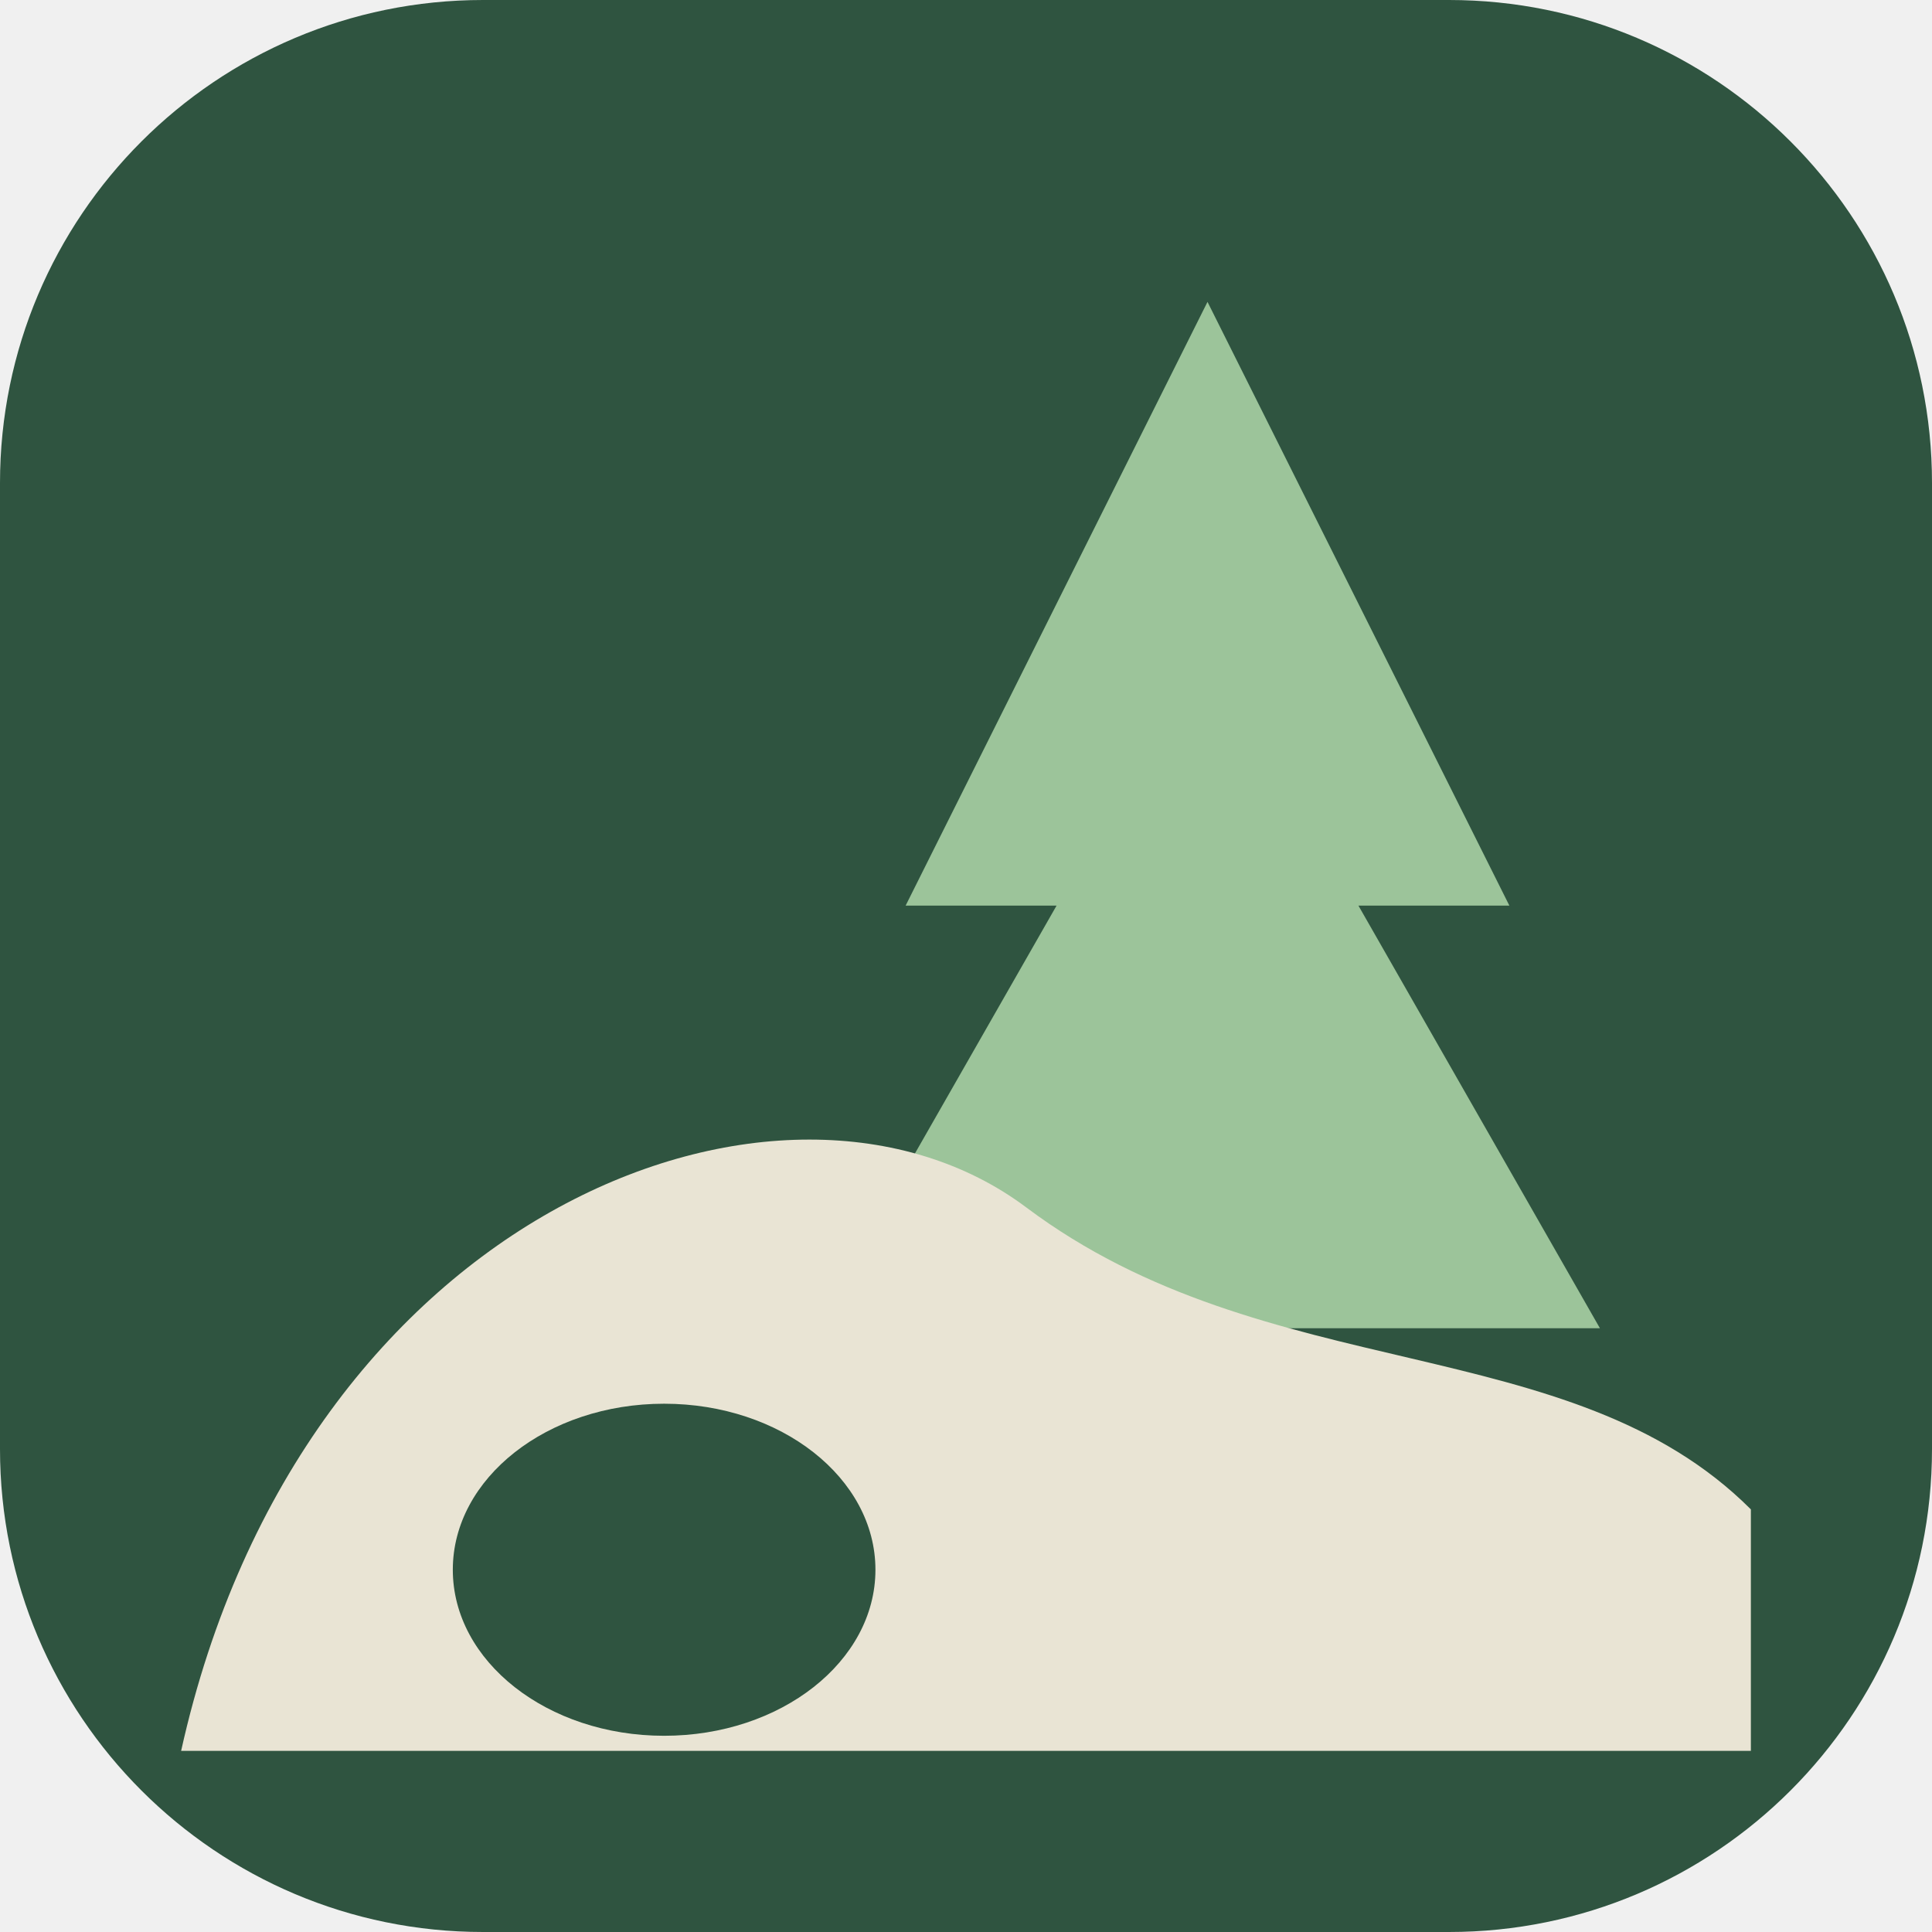
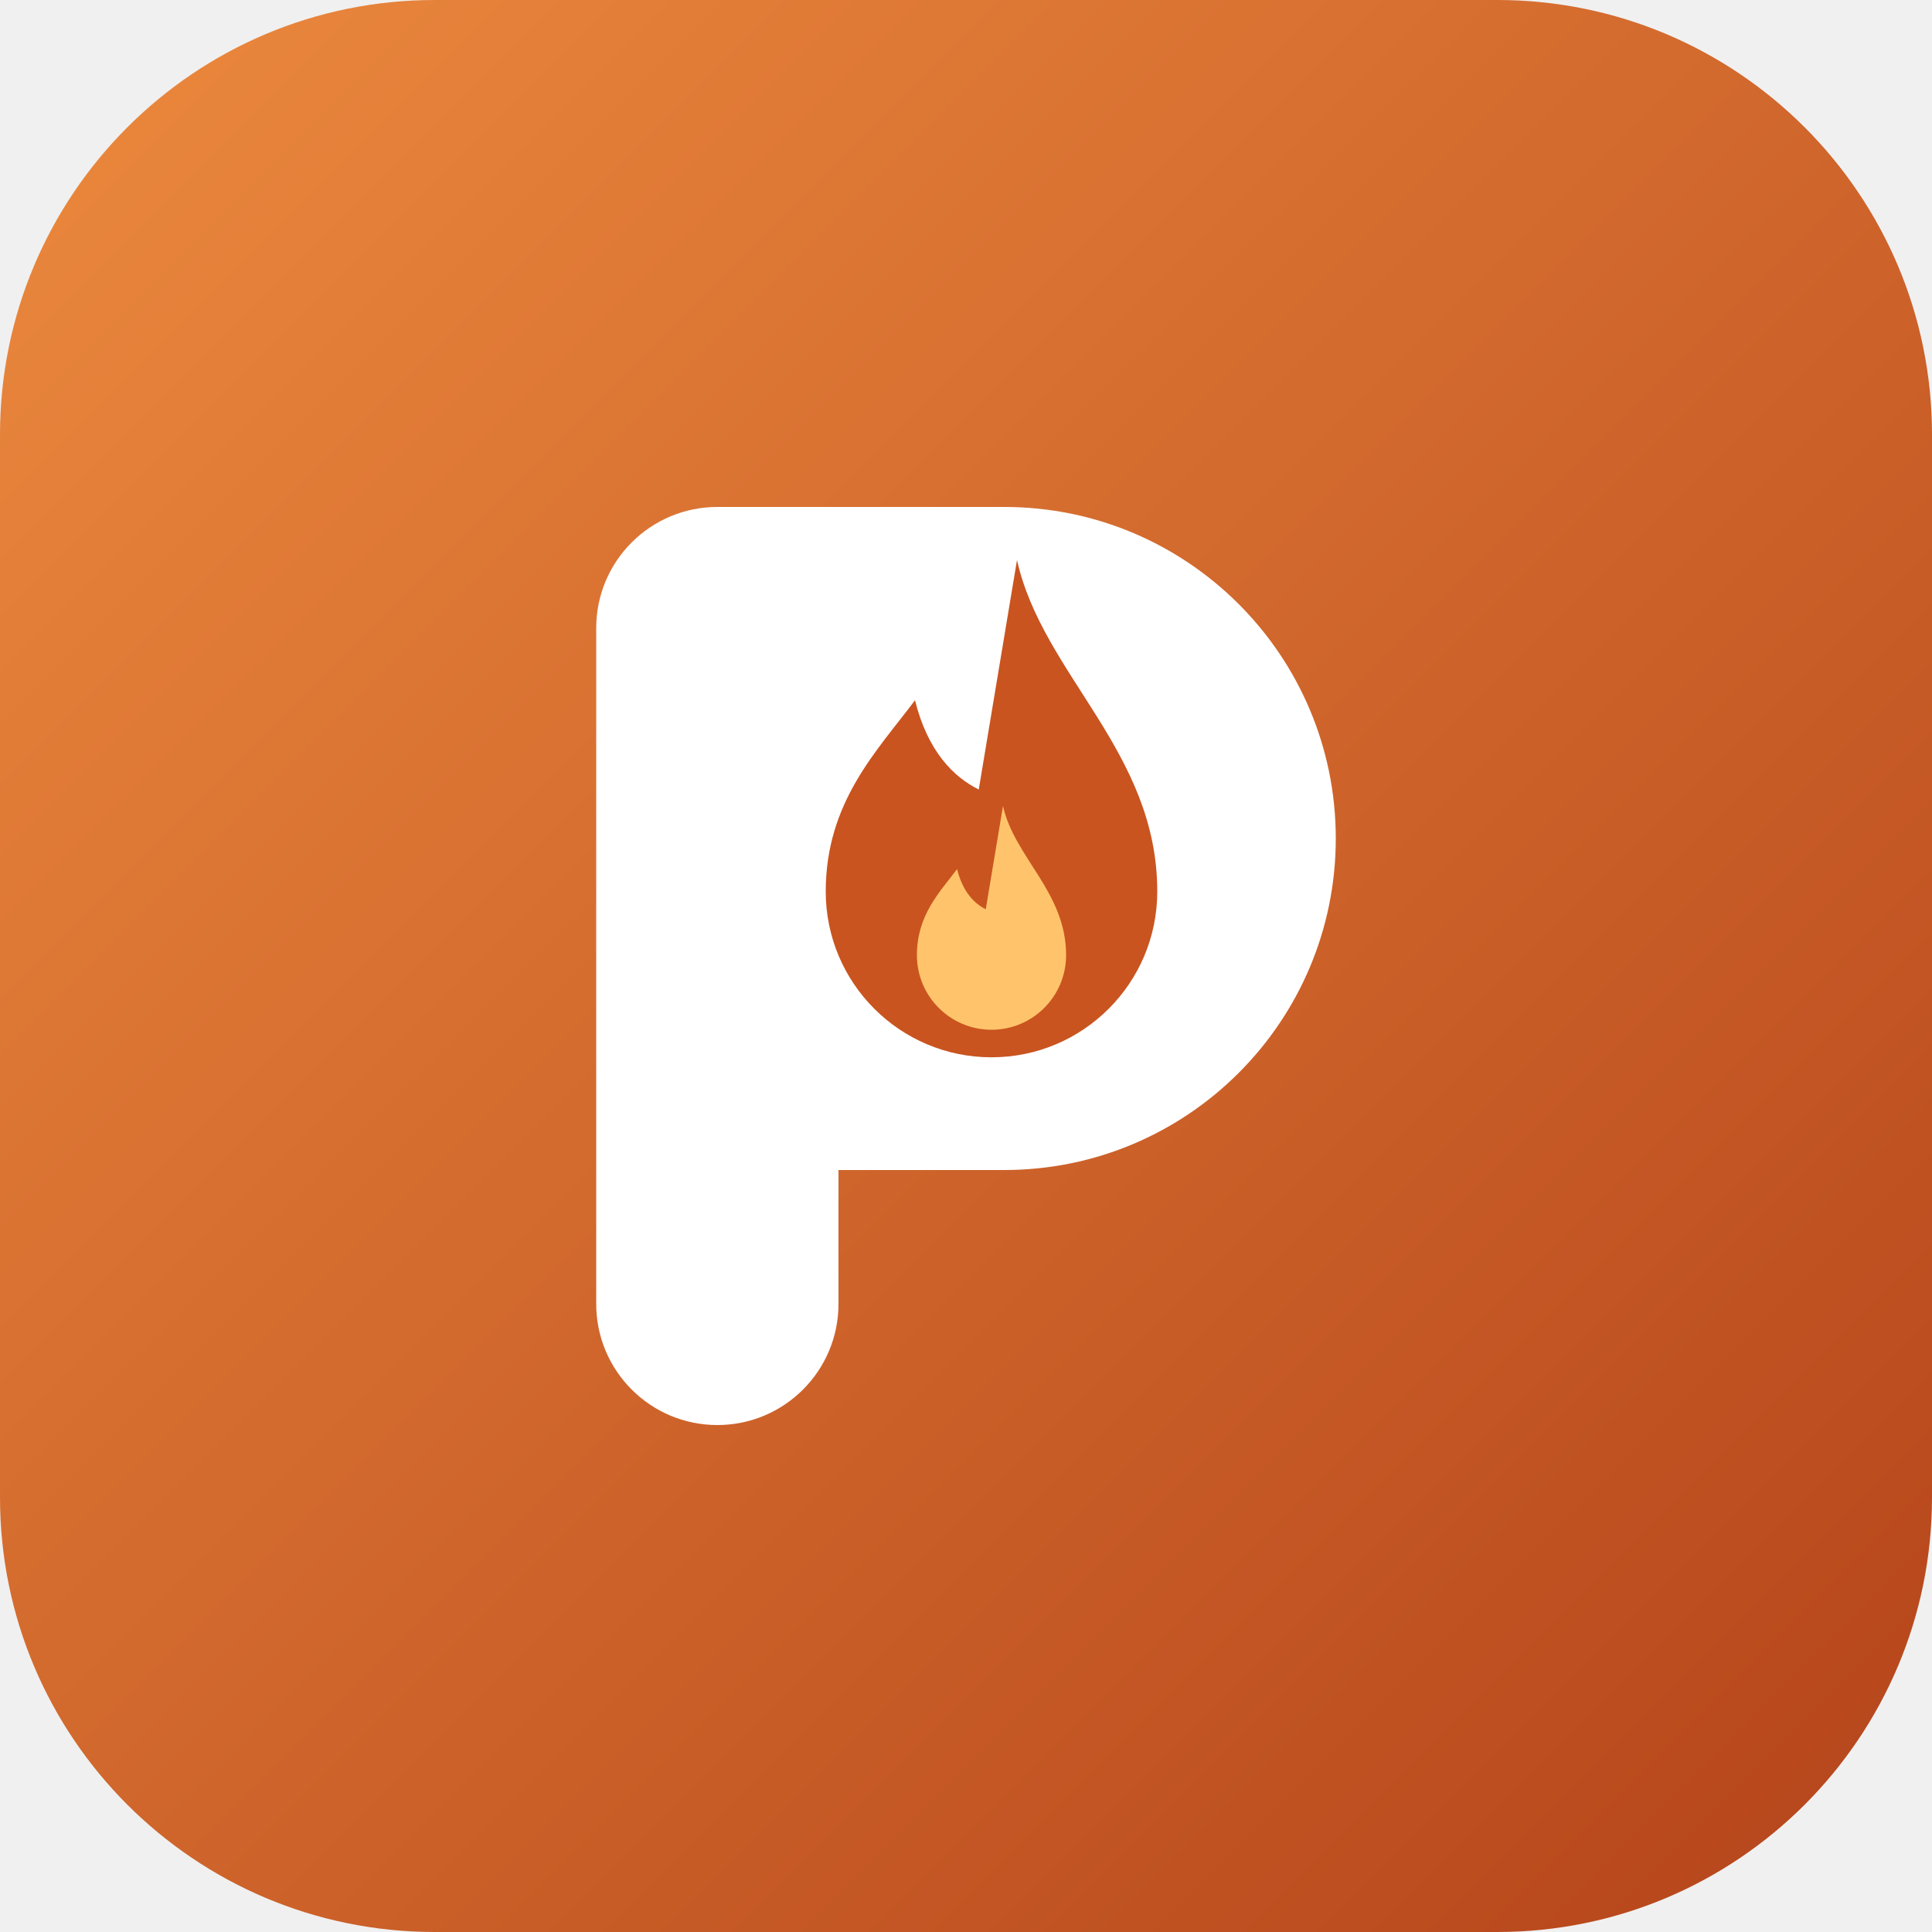
- <svg xmlns="http://www.w3.org/2000/svg" viewBox="0 0 64 64">
-   <rect width="64" height="64" rx="16" fill="#2f5440" />
-   <path d="M40 10 L50 30 H45 L53 44 H27 L35 30 H30Z" fill="#9cc49a" />
-   <rect x="38.5" y="44" width="3" height="5" fill="#9cc49a" />
-   <path d="M6 58 C10 40 26 34 34 40 C42 46 52 44 58 50 V58Z" fill="#e9e4d4" />
-   <ellipse cx="22" cy="52" rx="7" ry="5.5" fill="#2f5440" />
+ <svg xmlns="http://www.w3.org/2000/svg" viewBox="0 0 100 100">
+   <defs>
+     <linearGradient id="g" x1="0" y1="0" x2="1" y2="1">
+       <stop offset="0" stop-color="#ec8a3e" />
+       <stop offset="1" stop-color="#b4431a" />
+     </linearGradient>
+   </defs>
+   <rect width="100" height="100" rx="22.5" fill="url(#g)" />
+   <g transform="translate(50 50) scale(.66) translate(-51 -50)">
+     <rect x="22" y="14" width="19" height="72" rx="9.5" fill="#ffffff" />
+     <path d="M31.5 14H54a26 26 0 0 1 0 52H31.5z" fill="#ffffff" />
+     <path d="M54 8C58 26 76 38 76 60A26 26 0 0 1 24 60C24 46 32 38 38 30C40 38 44 42 48 44C50 32 52 20 54 8Z" transform="translate(40 18.16) scale(.5) translate(-24 -8)" fill="#c9541f" />
+     <path d="M54 8C58 26 76 38 76 60A26 26 0 0 1 24 60C24 46 32 38 38 30C40 38 44 42 48 44C50 32 52 20 54 8Z" transform="translate(47.15 37.45) scale(.225) translate(-24 -8)" fill="#ffc46b" />
+   </g>
</svg>
